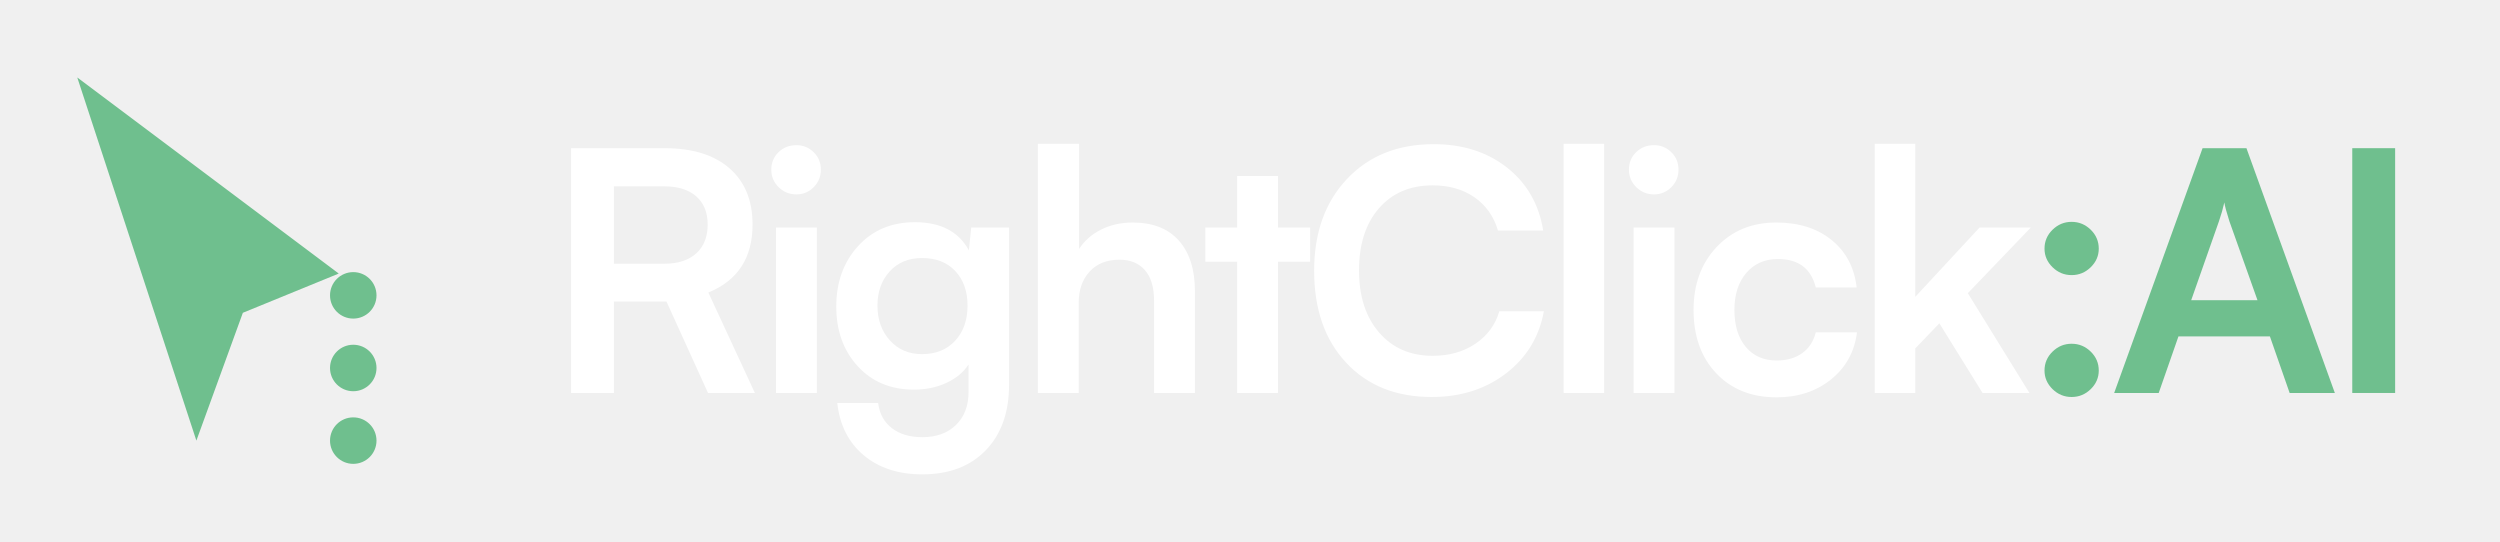
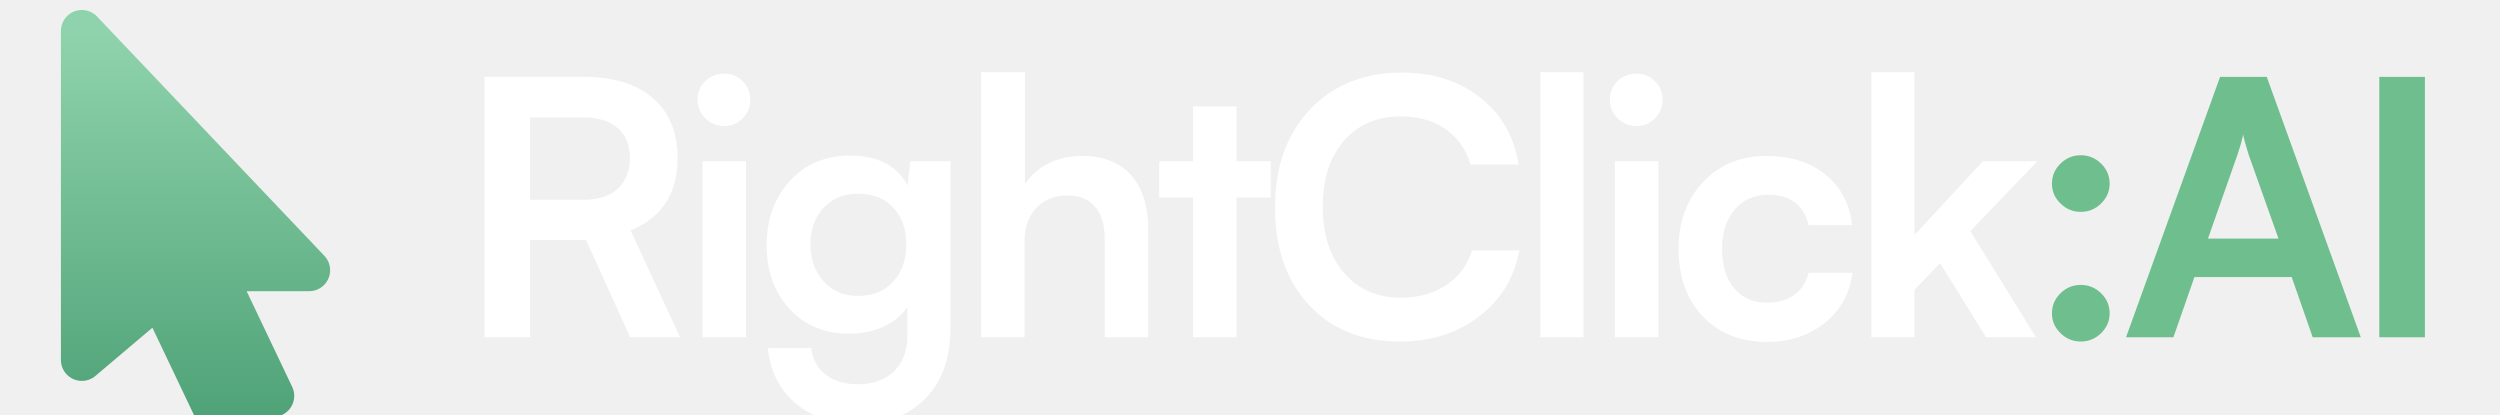
- <svg xmlns="http://www.w3.org/2000/svg" viewBox="0 0 194.1 42.0" width="194" height="42" fill="none" role="img" aria-label="RightClick:AI">
-   <g transform="translate(0.36,2.62) scale(1.1278)">
-     <path d="M5 3L23 16.5L16.4 19.2L13.2 28L5 3Z" fill="#6FBF8E" />
-     <circle cx="24" cy="18" r="1.6" fill="#6FBF8E" />
-     <circle cx="24" cy="23" r="1.6" fill="#6FBF8E" />
-     <circle cx="24" cy="28" r="1.6" fill="#6FBF8E" />
+ <svg xmlns="http://www.w3.org/2000/svg" viewBox="0 0 326.4 54.0" width="326" height="54" fill="none" role="img" aria-label="RightClick:AI">
+   <defs>
+     <linearGradient id="gd" x1="0" y1="0" x2="0" y2="1">
+       <stop offset="0" stop-color="#8FD3AC" />
+       <stop offset="1" stop-color="#4FA277" />
+     </linearGradient>
+   </defs>
+   <g transform="translate(6.00,0.10) scale(0.78108)">
+     <path d="M6 5 L6 60 L19 49 L29 70 L38 66 L28 45 L44 45 Z" fill="url(#gd)" stroke="url(#gd)" stroke-width="7.0" stroke-linejoin="round" stroke-linecap="round" />
  </g>
-   <g transform="translate(42.23,30.50) scale(0.026,-0.026)">
+   <g transform="translate(59.49,44.00) scale(0.04651,-0.04651)">
    <g fill="#FFFFFF">
      <path transform="translate(0.0,0)" d="M209 0H81V731H360Q485 731 554.0 671.0Q623 611 623 503Q623 354 491 300L630 0H490L366 273H209ZM209 617V386H360Q421 386 455.0 417.0Q489 448 489 503Q489 557 455.0 587.0Q421 617 360 617Z" />
      <path transform="translate(630.0,0)" d="M124 593Q93 593 71.0 614.5Q49 636 49.0 667.0Q49 698 70.5 719.0Q92 740 124 740Q154 740 175.5 719.0Q197 698 197.0 667.0Q197 636 175.5 614.5Q154 593 124 593ZM63 0V494H185V0Z" />
      <path transform="translate(838.0,0)" d="M35 258Q35 367 100.0 438.5Q165 510 270 510Q385 510 431 426L438 494H551V25Q551 -99 481.5 -171.0Q412 -243 292 -243Q185 -243 117.0 -186.0Q49 -129 38 -30H160Q166 -78 201.0 -105.0Q236 -132 292 -132Q355 -132 392.5 -95.5Q430 -59 430 3V85Q407 50 363.5 30.0Q320 10 267 10Q163 10 99.0 80.0Q35 150 35 258ZM158 261Q158 198 195.0 157.0Q232 116 291 116Q353 116 390.0 156.0Q427 196 427 261Q427 325 390.5 364.0Q354 403 291 403Q231 403 194.5 363.0Q158 323 158 261Z" />
      <path transform="translate(1412.0,0)" d="M185 0H63V744H186V430Q210 467 252.0 488.0Q294 509 346 509Q436 509 484.0 455.0Q532 401 532 304V0H410V275Q410 336 382.5 367.0Q355 398 307 398Q250 398 217.5 362.5Q185 327 185 270Z" />
      <path transform="translate(1961.0,0)" d="M231 0H109V392H14V494H109V648H231V494H327V392H231Z" />
      <path transform="translate(2261.0,0)" d="M390 -12Q230 -12 134.5 90.5Q39 193 39 365Q39 535 137.0 639.0Q235 743 396 743Q526 743 615.0 673.0Q704 603 723 485H588Q569 549 517.5 584.5Q466 620 393 620Q292 620 232.5 551.5Q173 483 173 366Q173 250 233.0 180.5Q293 111 393 111Q467 111 520.5 147.0Q574 183 592 244H725Q704 129 612.0 58.5Q520 -12 390 -12Z" />
      <path transform="translate(2980.0,0)" d="M186 0H65V744H186Z" />
      <path transform="translate(3191.0,0)" d="M124 593Q93 593 71.0 614.5Q49 636 49.0 667.0Q49 698 70.5 719.0Q92 740 124 740Q154 740 175.5 719.0Q197 698 197.0 667.0Q197 636 175.5 614.5Q154 593 124 593ZM63 0V494H185V0Z" />
      <path transform="translate(3399.0,0)" d="M34 248Q34 363 103.0 436.0Q172 509 281 509Q382 509 446.5 456.5Q511 404 521 315H399Q378 400 286 400Q227 400 191.5 358.5Q156 317 156 248Q156 178 190.0 137.5Q224 97 282 97Q328 97 358.5 119.0Q389 141 399 181H522Q511 94 444.5 40.5Q378 -13 282 -13Q170 -13 102.0 58.5Q34 130 34 248Z" />
      <path transform="translate(3909.0,0)" d="M186 0H65V744H186V287L378 494H531L343 298L527 0H387L258 208L186 133Z" />
    </g>
    <g fill="#6FBF8E">
      <path transform="translate(4407.0,0)" d="M74 431Q74 464 98.0 487.5Q122 511 155.0 511.0Q188 511 212.0 487.5Q236 464 236 431Q236 399 212.0 375.5Q188 352 155.0 352.0Q122 352 98.0 375.5Q74 399 74 431ZM74 67Q74 100 98.0 123.5Q122 147 155.0 147.0Q188 147 212.0 123.5Q236 100 236 67Q236 35 212.0 11.5Q188 -12 155.0 -12.0Q122 -12 98.0 11.5Q74 35 74 67Z" />
      <path transform="translate(4678.0,0)" d="M144 0H11L275 731H406L670 0H535L476 169H203ZM324 513 241 277H439L355 513Q342 554 340 569Q334 542 324 513Z" />
      <path transform="translate(5319.0,0)" d="M209 731V0H81V731Z" />
    </g>
  </g>
</svg>
